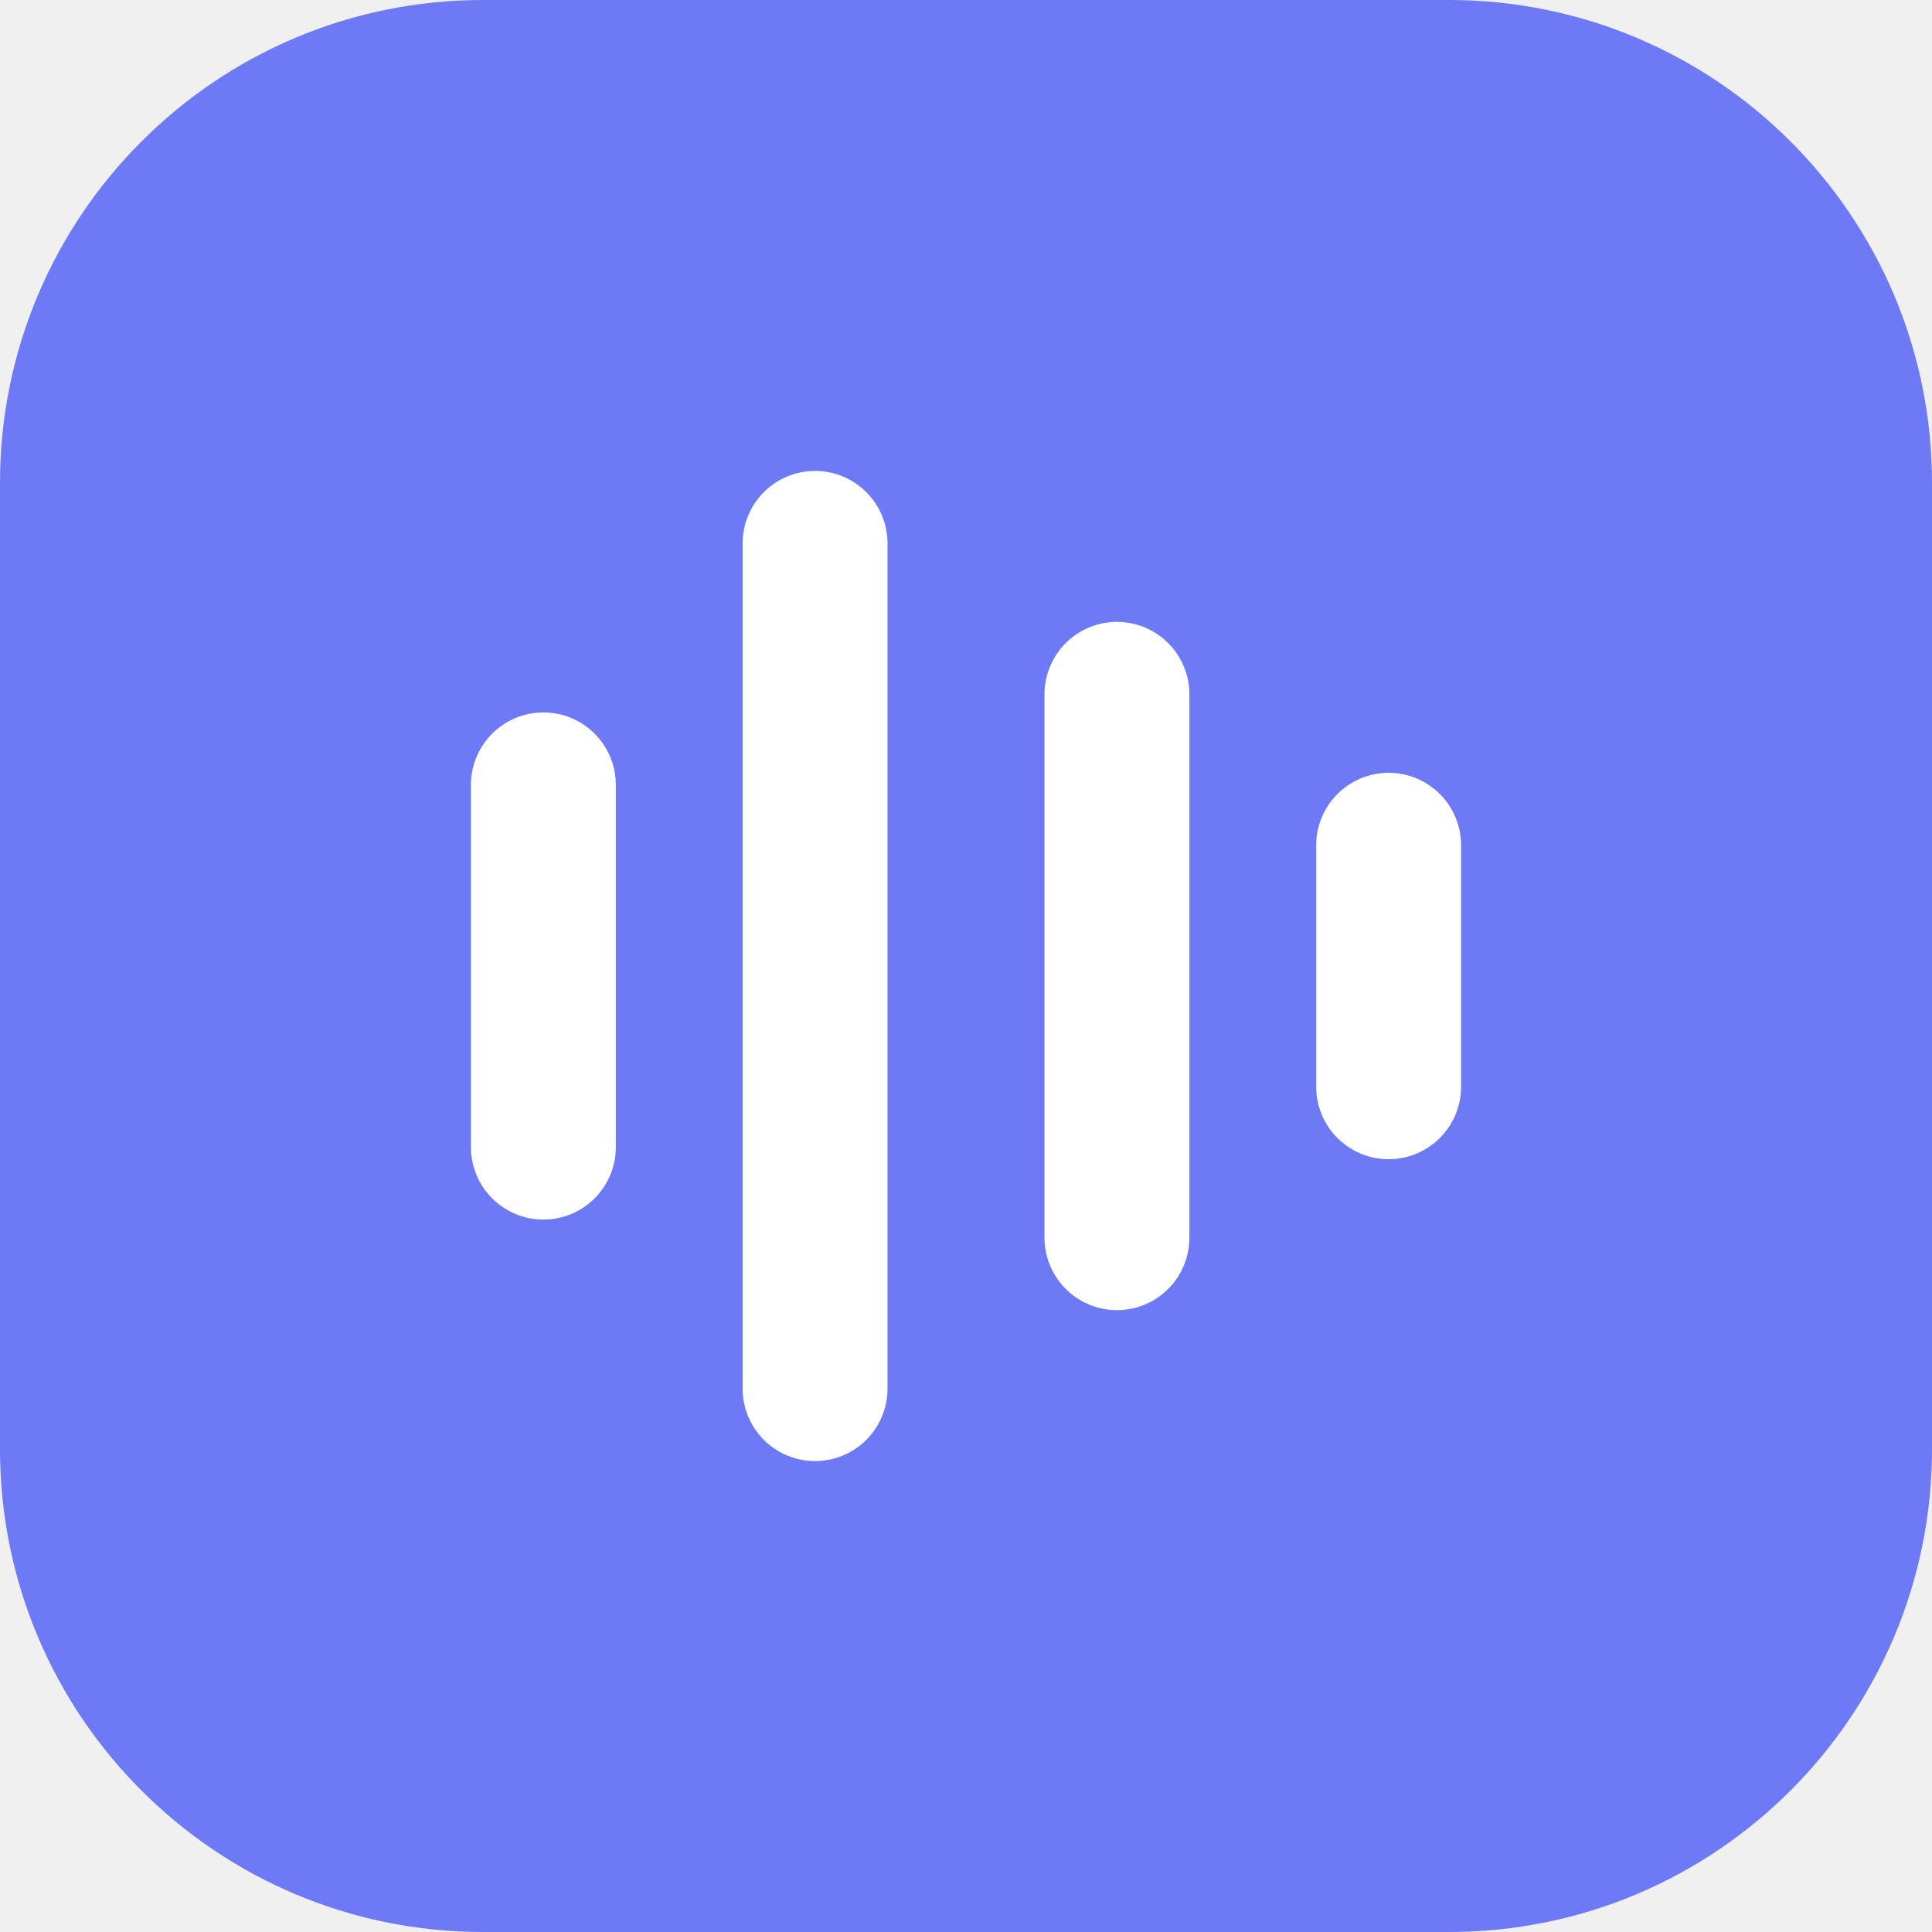
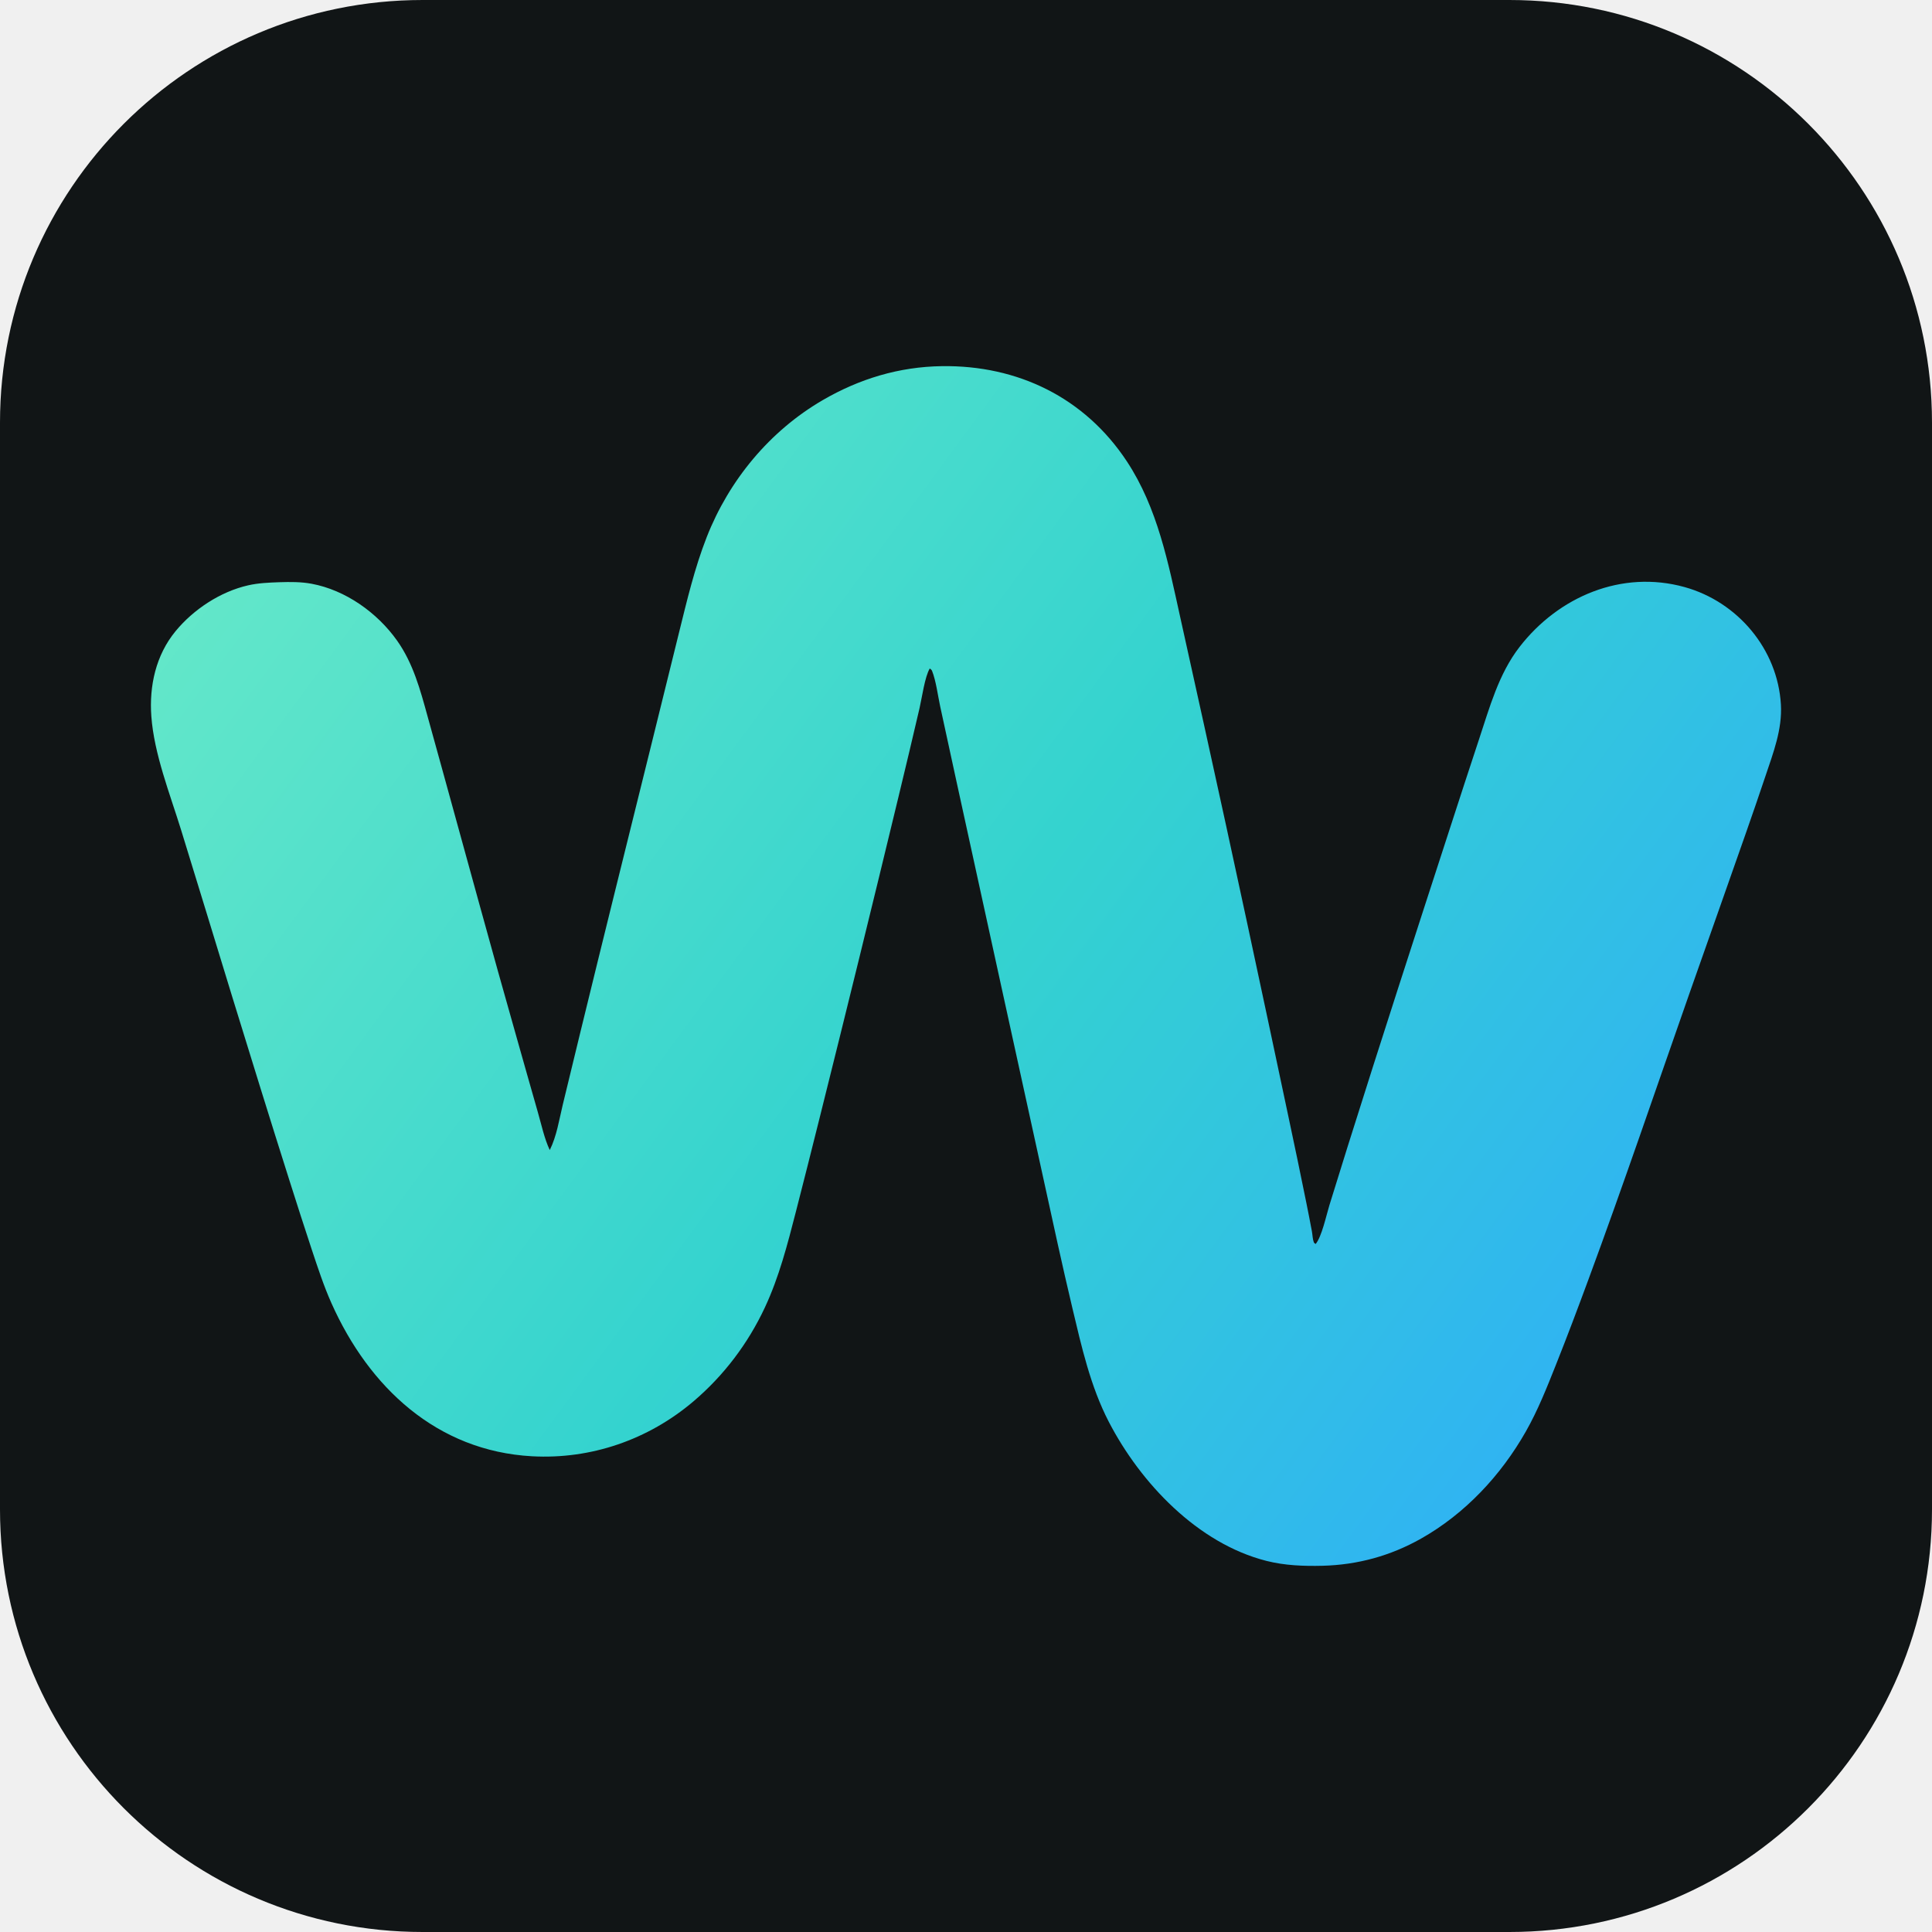
- <svg xmlns="http://www.w3.org/2000/svg" viewBox="0 0 32 32">
-   <rect width="32" height="32" rx="8" fill="#6d79f5" />
-   <path d="M9 13v6M13.5 9v14M18.5 11.5v9M23 14v4" stroke="#fff" stroke-width="2.4" stroke-linecap="round" />
+ <svg xmlns="http://www.w3.org/2000/svg" viewBox="0 0 32 32" role="img" aria-label="gwar">
+   <defs>
+     <linearGradient id="gwar-w" x1="41.39" y1="0.00" x2="103.38" y2="45.63" gradientUnits="userSpaceOnUse">
+       <stop offset="0" stop-color="#6cebc8" />
+       <stop offset="0.5" stop-color="#34d3cf" />
+       <stop offset="1" stop-color="#2ea8ff" />
+     </linearGradient>
+   </defs>
+   <rect x="0" y="0" width="32" height="32" rx="7" fill="#111516" />
+   <path fill="url(#gwar-w)" transform="translate(16.0 16.0) scale(0.43557) translate(-72.387 -22.814)" d="M71.01 11.499C70.822 11.809 70.711 12.616 70.62 13.011C70.361 14.132 70.092 15.25 69.823 16.368C68.835 20.467 67.828 24.562 66.805 28.653C66.512 29.825 66.217 30.997 65.916 32.167C65.598 33.403 65.281 34.639 64.739 35.799C64.099 37.17 63.174 38.392 62.021 39.371C60.308 40.826 58.13 41.581 55.883 41.457C52.263 41.257 49.686 38.833 48.261 35.644C47.965 34.982 47.74 34.291 47.511 33.604C47.22 32.726 46.938 31.845 46.658 30.963C45.922 28.644 45.203 26.319 44.487 23.993C43.836 21.874 43.194 19.753 42.538 17.635C42.113 16.262 41.512 14.748 41.408 13.317C41.324 12.161 41.58 10.996 42.326 10.086C43.008 9.255 44.034 8.578 45.088 8.339C45.477 8.25 45.881 8.234 46.279 8.22C46.686 8.207 47.097 8.204 47.499 8.278C48.792 8.518 49.998 9.376 50.752 10.439C51.365 11.304 51.635 12.312 51.912 13.319C52.091 13.97 52.271 14.62 52.452 15.271C53.402 18.7 54.33 22.135 55.306 25.557C55.573 26.495 55.835 27.434 56.105 28.371C56.242 28.845 56.352 29.376 56.559 29.813C56.822 29.288 56.917 28.656 57.054 28.087C57.274 27.172 57.496 26.257 57.72 25.342C58.597 21.747 59.49 18.157 60.38 14.565C60.742 13.101 61.101 11.636 61.465 10.172C61.771 8.939 62.064 7.686 62.529 6.501C63.379 4.336 64.923 2.47 66.935 1.298C68.336 0.483 69.846 0.027 71.469 0.004C74.349 -0.037 76.9 1.196 78.501 3.62C79.676 5.4 80.078 7.491 80.531 9.54C80.844 10.956 81.157 12.371 81.47 13.787C82.557 18.711 83.61 23.64 84.654 28.573C84.884 29.658 85.113 30.742 85.331 31.829C85.404 32.187 85.473 32.547 85.541 32.907C85.565 33.037 85.566 33.193 85.612 33.317C85.628 33.36 85.663 33.361 85.681 33.387C85.913 33.116 86.087 32.299 86.203 31.92C86.433 31.171 86.667 30.423 86.901 29.676C88.167 25.645 89.474 21.627 90.779 17.609C91.147 16.475 91.515 15.342 91.89 14.211C92.295 12.993 92.638 11.713 93.435 10.683C94.916 8.769 97.321 7.741 99.712 8.405C101.731 8.966 103.252 10.765 103.375 12.873C103.43 13.814 103.083 14.71 102.789 15.588C102.546 16.315 102.295 17.04 102.042 17.763C101.334 19.793 100.611 21.818 99.9 23.847C98.625 27.48 97.389 31.127 96.055 34.738C95.654 35.825 95.246 36.909 94.817 37.986C94.476 38.844 94.134 39.708 93.677 40.513C92.731 42.181 91.366 43.644 89.688 44.59C88.529 45.244 87.277 45.587 85.948 45.621C85.234 45.639 84.508 45.612 83.813 45.436C81.198 44.774 79.021 42.473 77.815 40.143C77.119 38.799 76.78 37.284 76.432 35.821C76.043 34.183 75.688 32.537 75.329 30.893C74.232 25.869 73.124 20.848 72.031 15.824C71.822 14.863 71.613 13.902 71.405 12.941C71.318 12.537 71.245 11.959 71.094 11.587C71.072 11.535 71.036 11.531 71.01 11.499Z" />
</svg>
